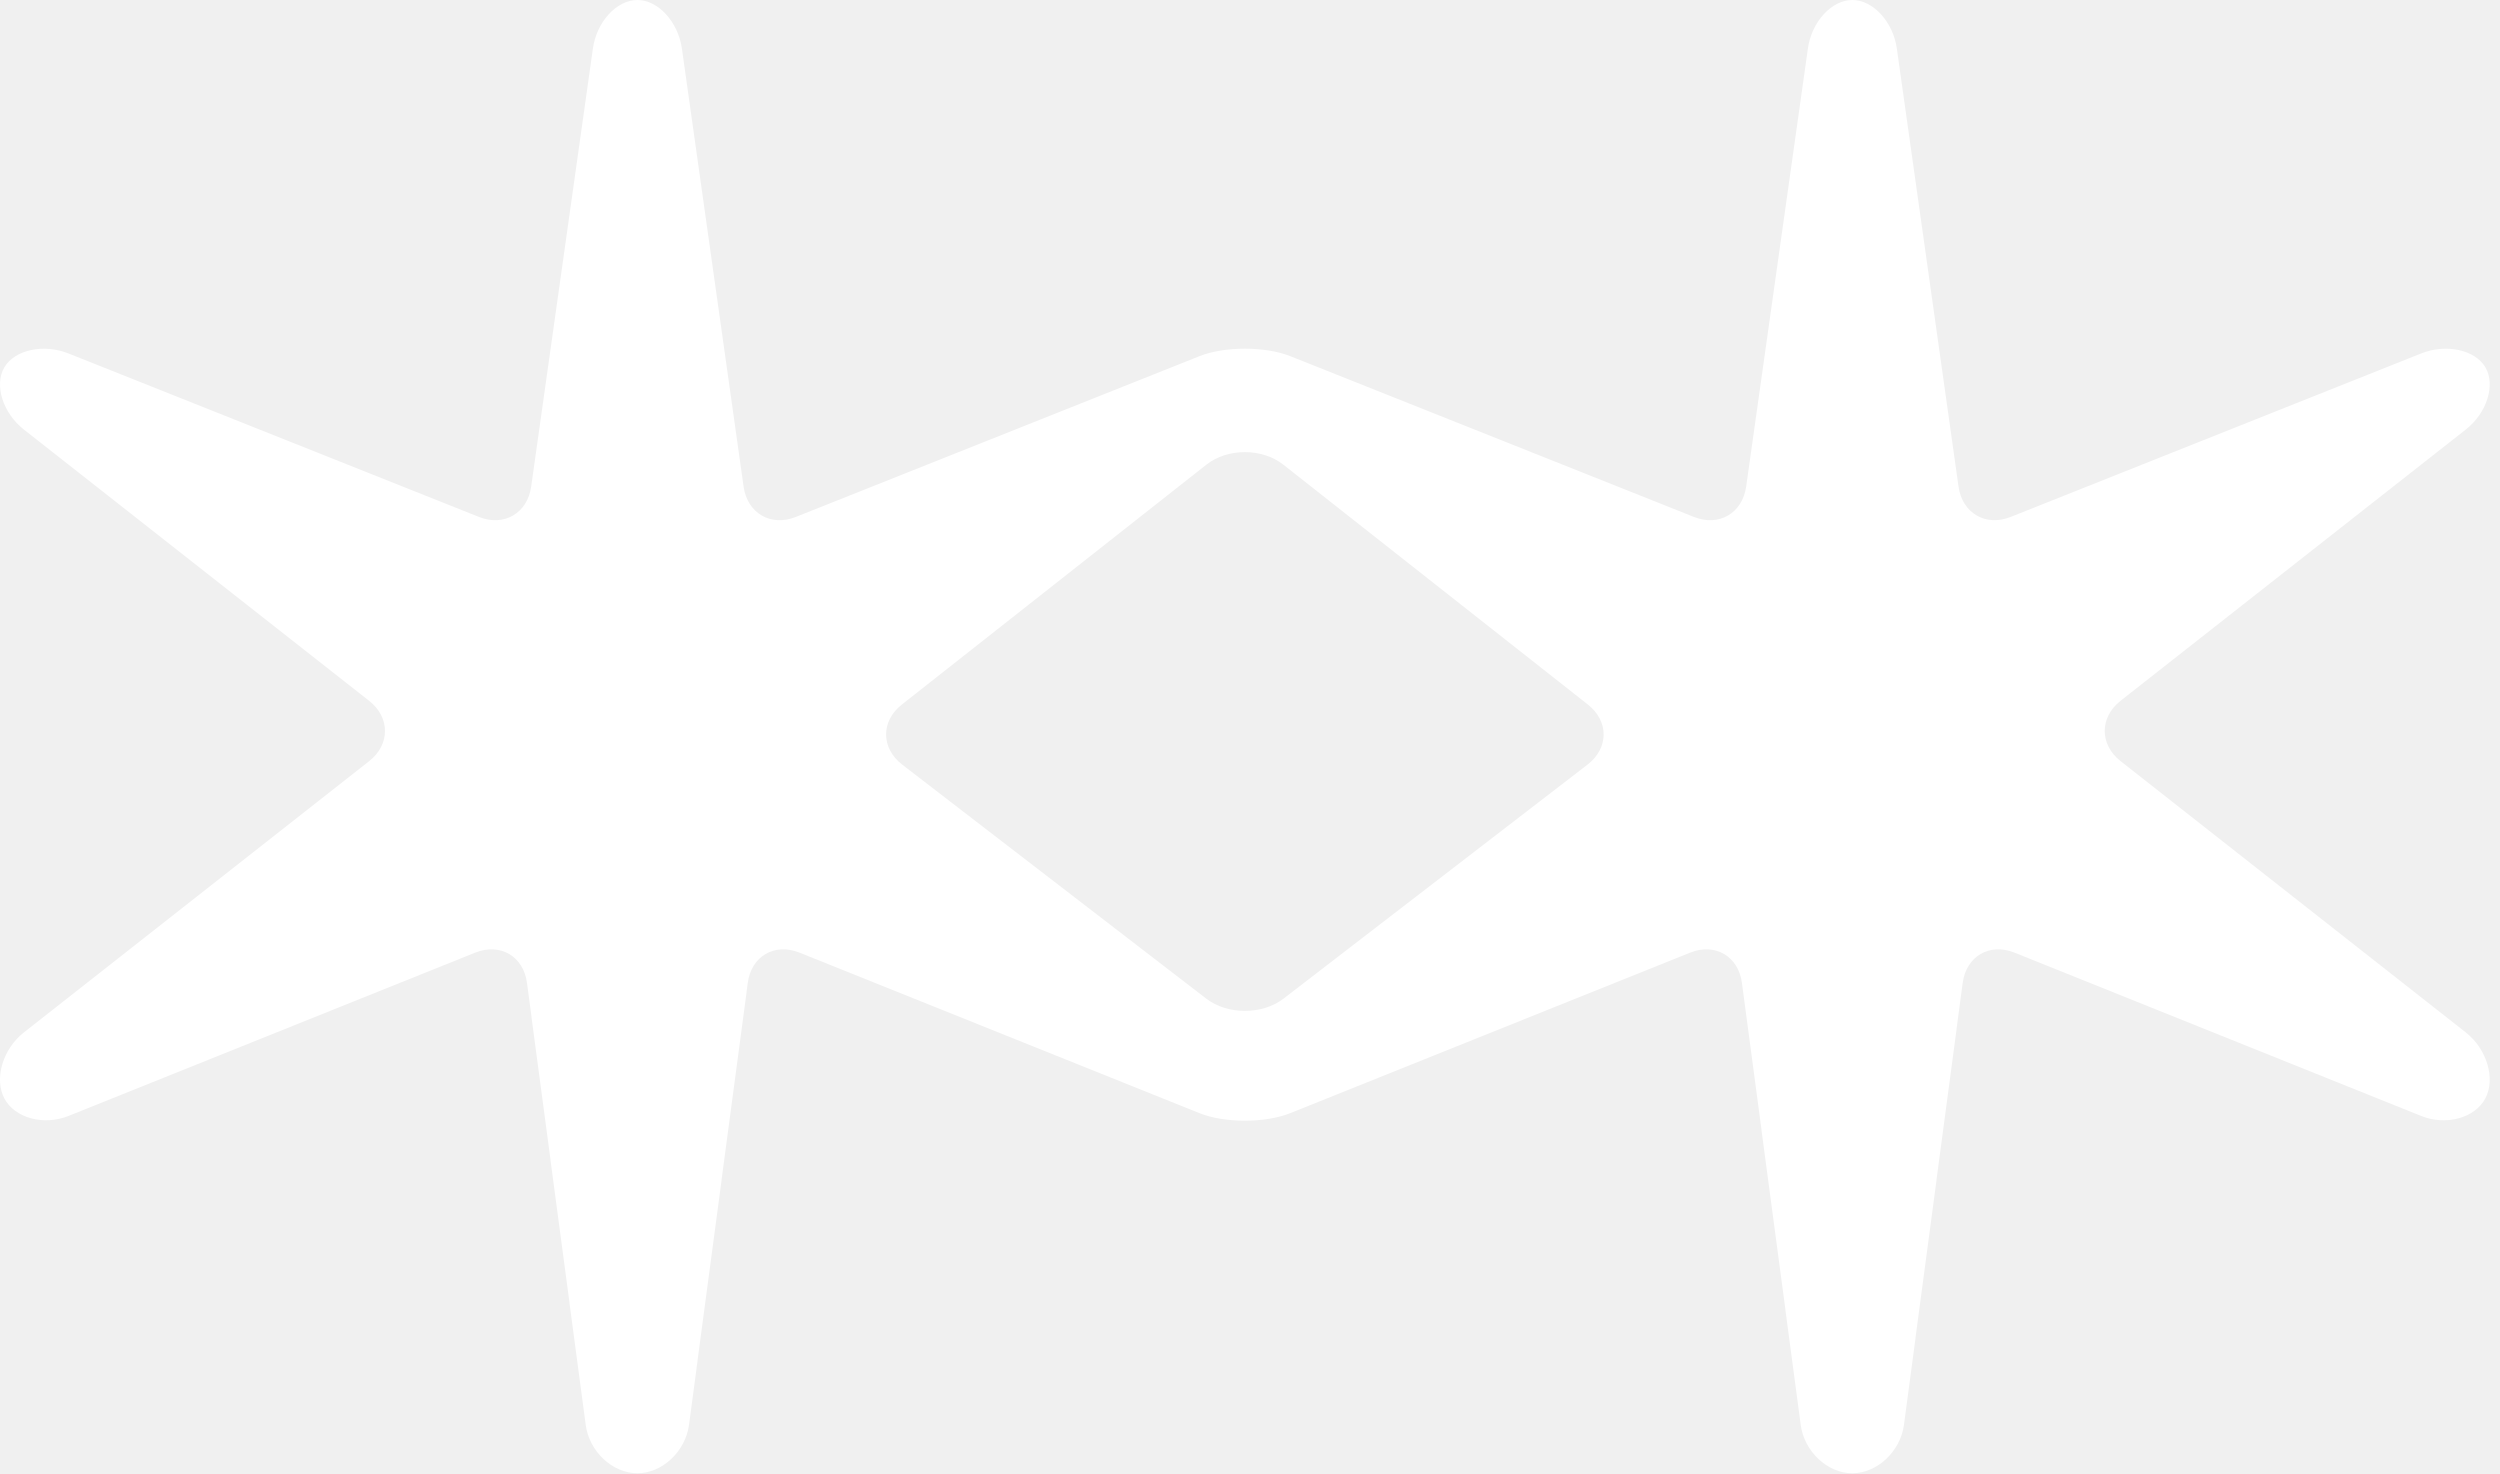
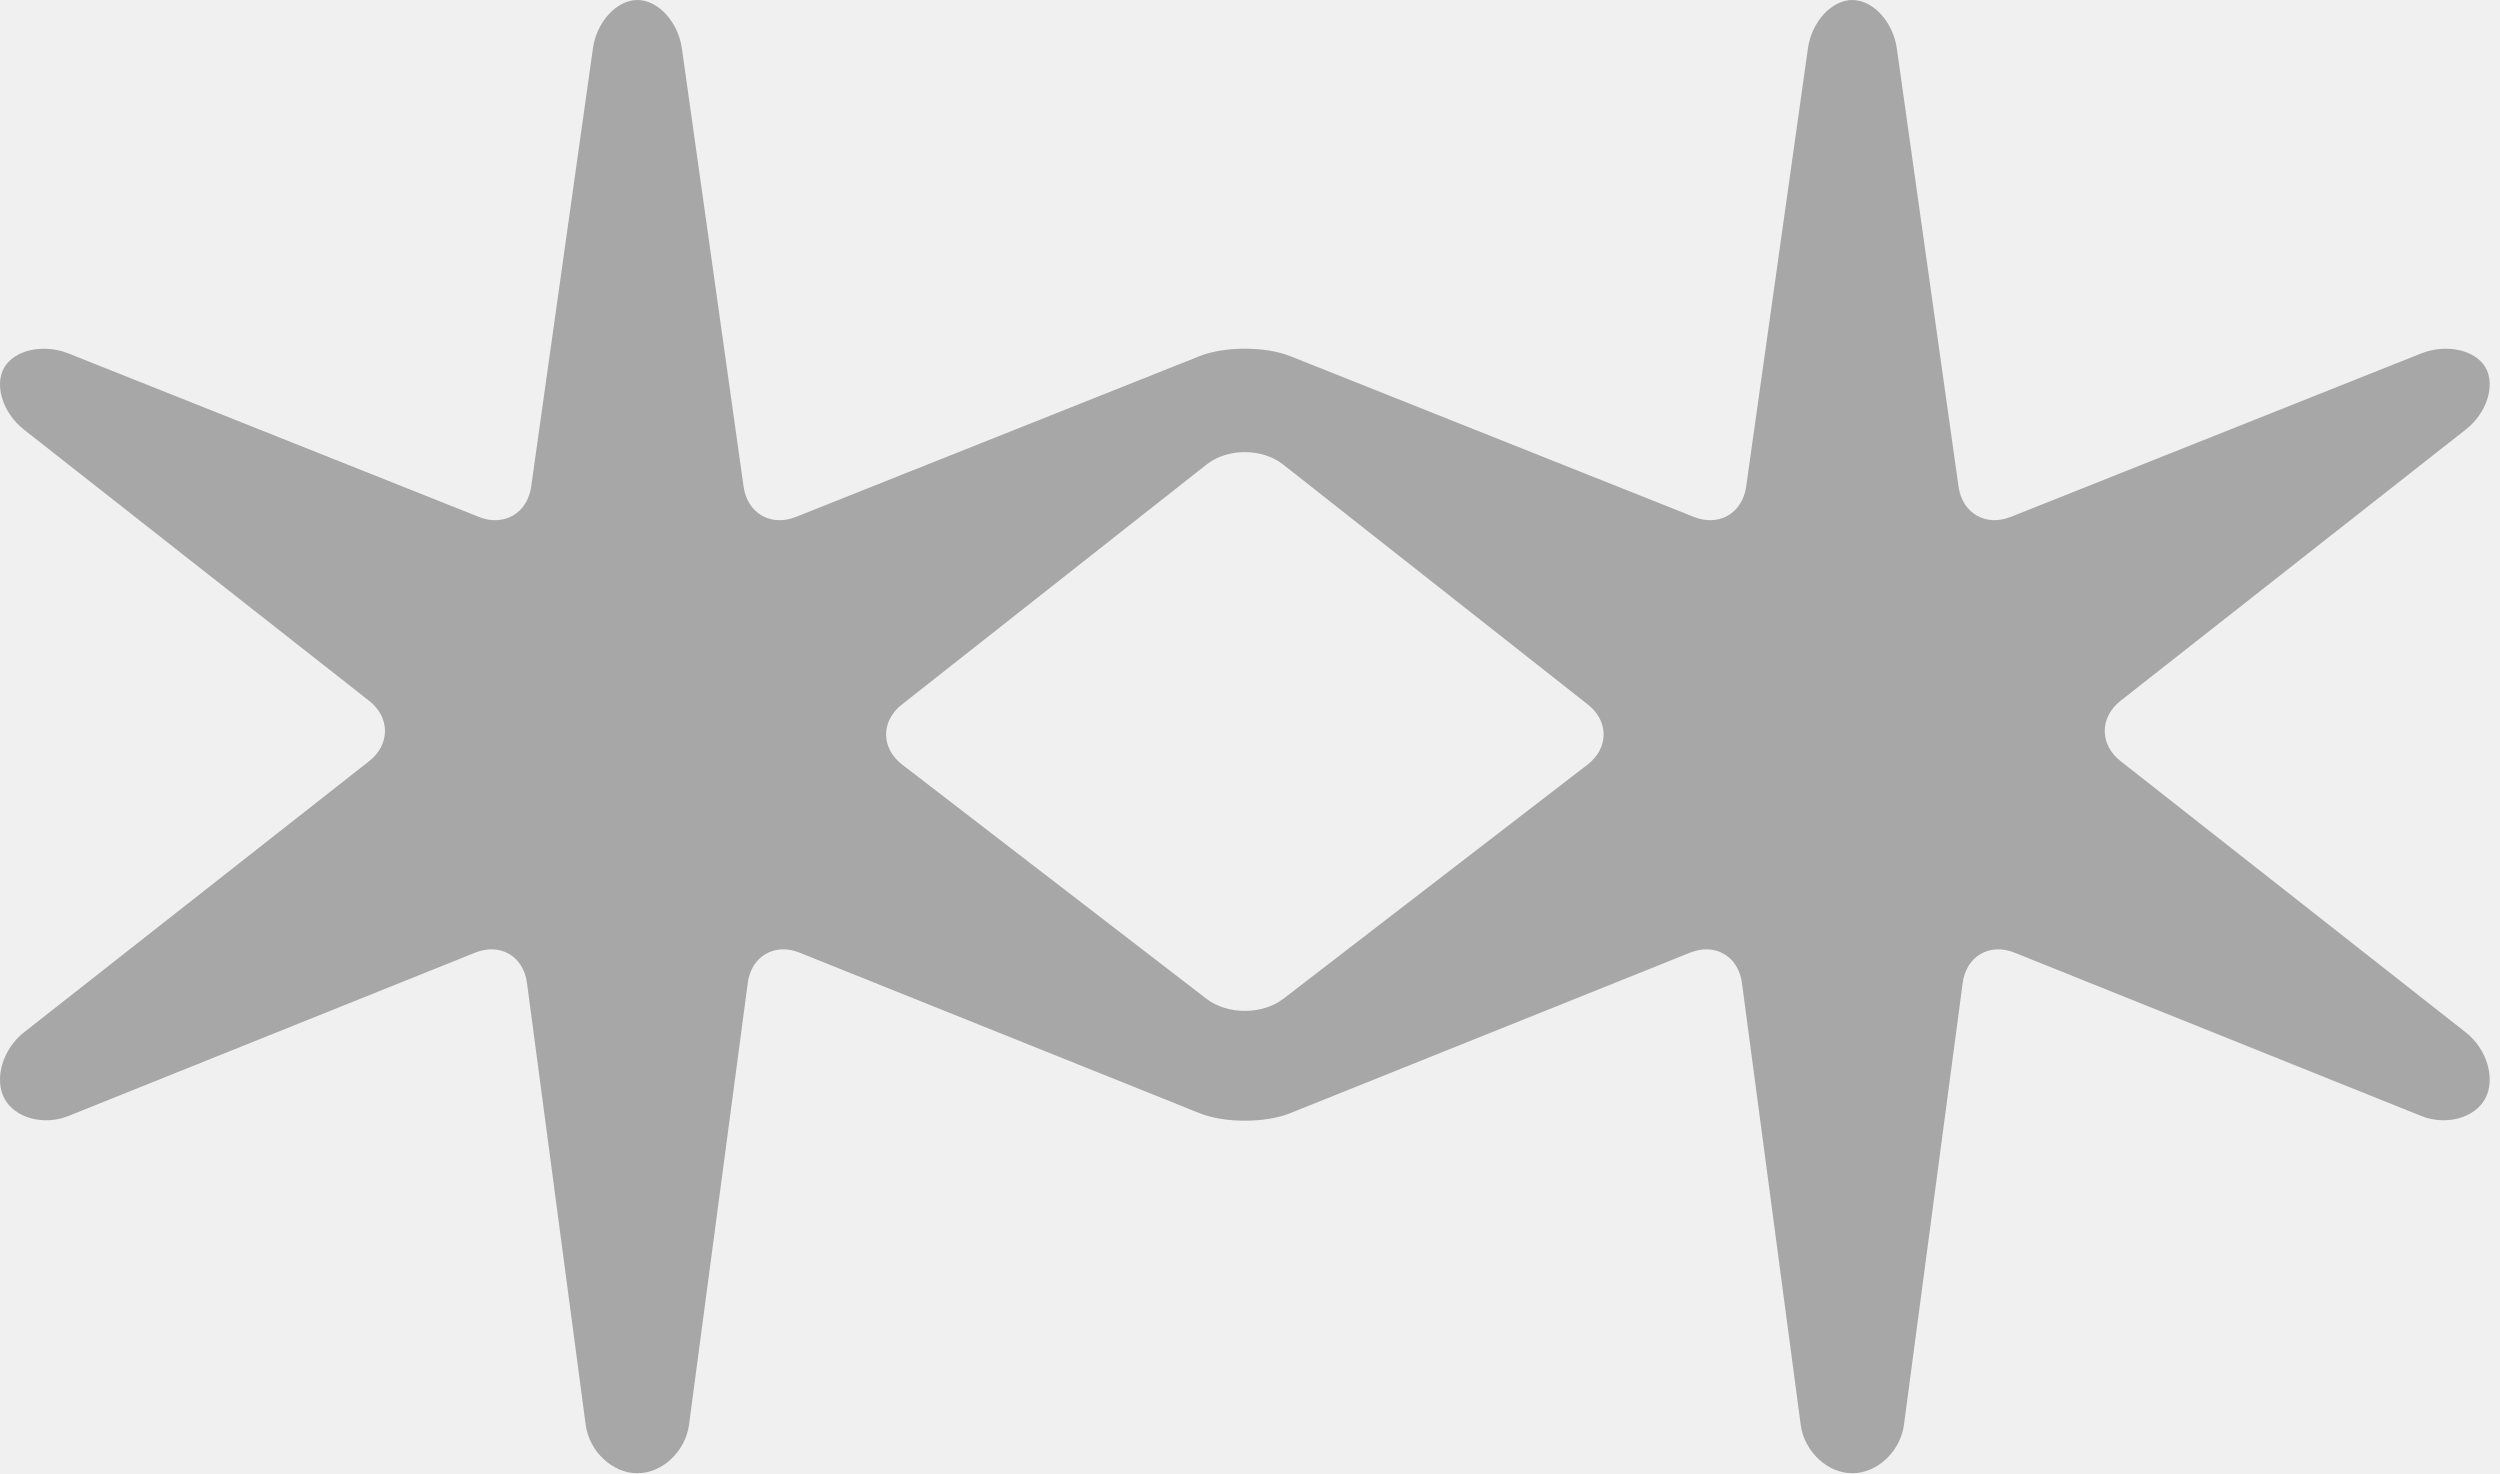
<svg xmlns="http://www.w3.org/2000/svg" width="151px" height="89px" viewBox="0 0 151 89" version="1.1">
  <defs />
  <g id="Page-1" stroke="none" stroke-width="1" fill="none" fill-rule="evenodd">
-     <g id="arenamark" transform="translate(-1, 0)" fill-rule="nonzero" fill="#FFFFFF">
+     <g id="arenamark" transform="translate(-1, 0)" fill-rule="nonzero" fill="#a7a7a7">
      <path d="M149.931,62.356 L129.083,45.972 C127.807,44.972 127.807,43.33 129.083,42.327 L149.931,25.946 C151.21,24.945 151.743,23.252 151.118,22.186 C150.492,21.125 148.744,20.746 147.238,21.348 L122.449,31.221 C120.941,31.824 119.521,30.999 119.295,29.39 L115.568,2.923 C115.34,1.317 114.132,0 112.879,0 C111.631,0 110.422,1.317 110.198,2.925 L106.468,29.392 C106.24,31.001 104.822,31.826 103.313,31.223 L78.933,21.512 C77.421,20.91 74.958,20.91 73.45,21.512 L49.067,31.223 C47.559,31.826 46.139,31.001 45.913,29.392 L42.186,2.925 C41.957,1.317 40.748,0 39.499,0 C38.248,0 37.037,1.317 36.812,2.925 L33.083,29.392 C32.856,31.001 31.437,31.826 29.929,31.223 L5.14,21.35 C3.633,20.747 1.888,21.127 1.262,22.188 C0.637,23.254 1.17,24.947 2.446,25.948 L23.295,42.329 C24.573,43.331 24.573,44.973 23.295,45.974 L2.445,62.356 C1.169,63.358 0.636,65.152 1.261,66.341 C1.887,67.529 3.632,68.008 5.137,67.404 L29.704,57.538 C31.213,56.935 32.618,57.756 32.829,59.366 L36.376,86.062 C36.59,87.669 37.994,88.985 39.497,88.985 C40.996,88.985 42.401,87.67 42.616,86.062 L46.166,59.366 C46.377,57.756 47.787,56.935 49.288,57.538 L73.452,67.236 C74.957,67.842 77.42,67.842 78.928,67.236 L103.088,57.538 C104.592,56.935 105.998,57.756 106.213,59.366 L109.763,86.062 C109.975,87.669 111.38,88.985 112.878,88.985 C114.38,88.985 115.785,87.67 115.999,86.062 L119.547,59.366 C119.764,57.756 121.167,56.935 122.672,57.538 L147.24,67.404 C148.742,68.008 150.49,67.529 151.116,66.341 C151.743,65.152 151.21,63.358 149.931,62.356 Z M96.888,46.181 L78.528,60.315 C77.243,61.305 75.135,61.305 73.854,60.315 L55.491,46.181 C54.206,45.189 54.196,43.559 55.471,42.555 L73.87,28.062 C75.144,27.057 77.233,27.057 78.508,28.062 L96.908,42.555 C98.185,43.559 98.175,45.189 96.888,46.181 Z" id="Shape" />
    </g>
  </g>
</svg>
